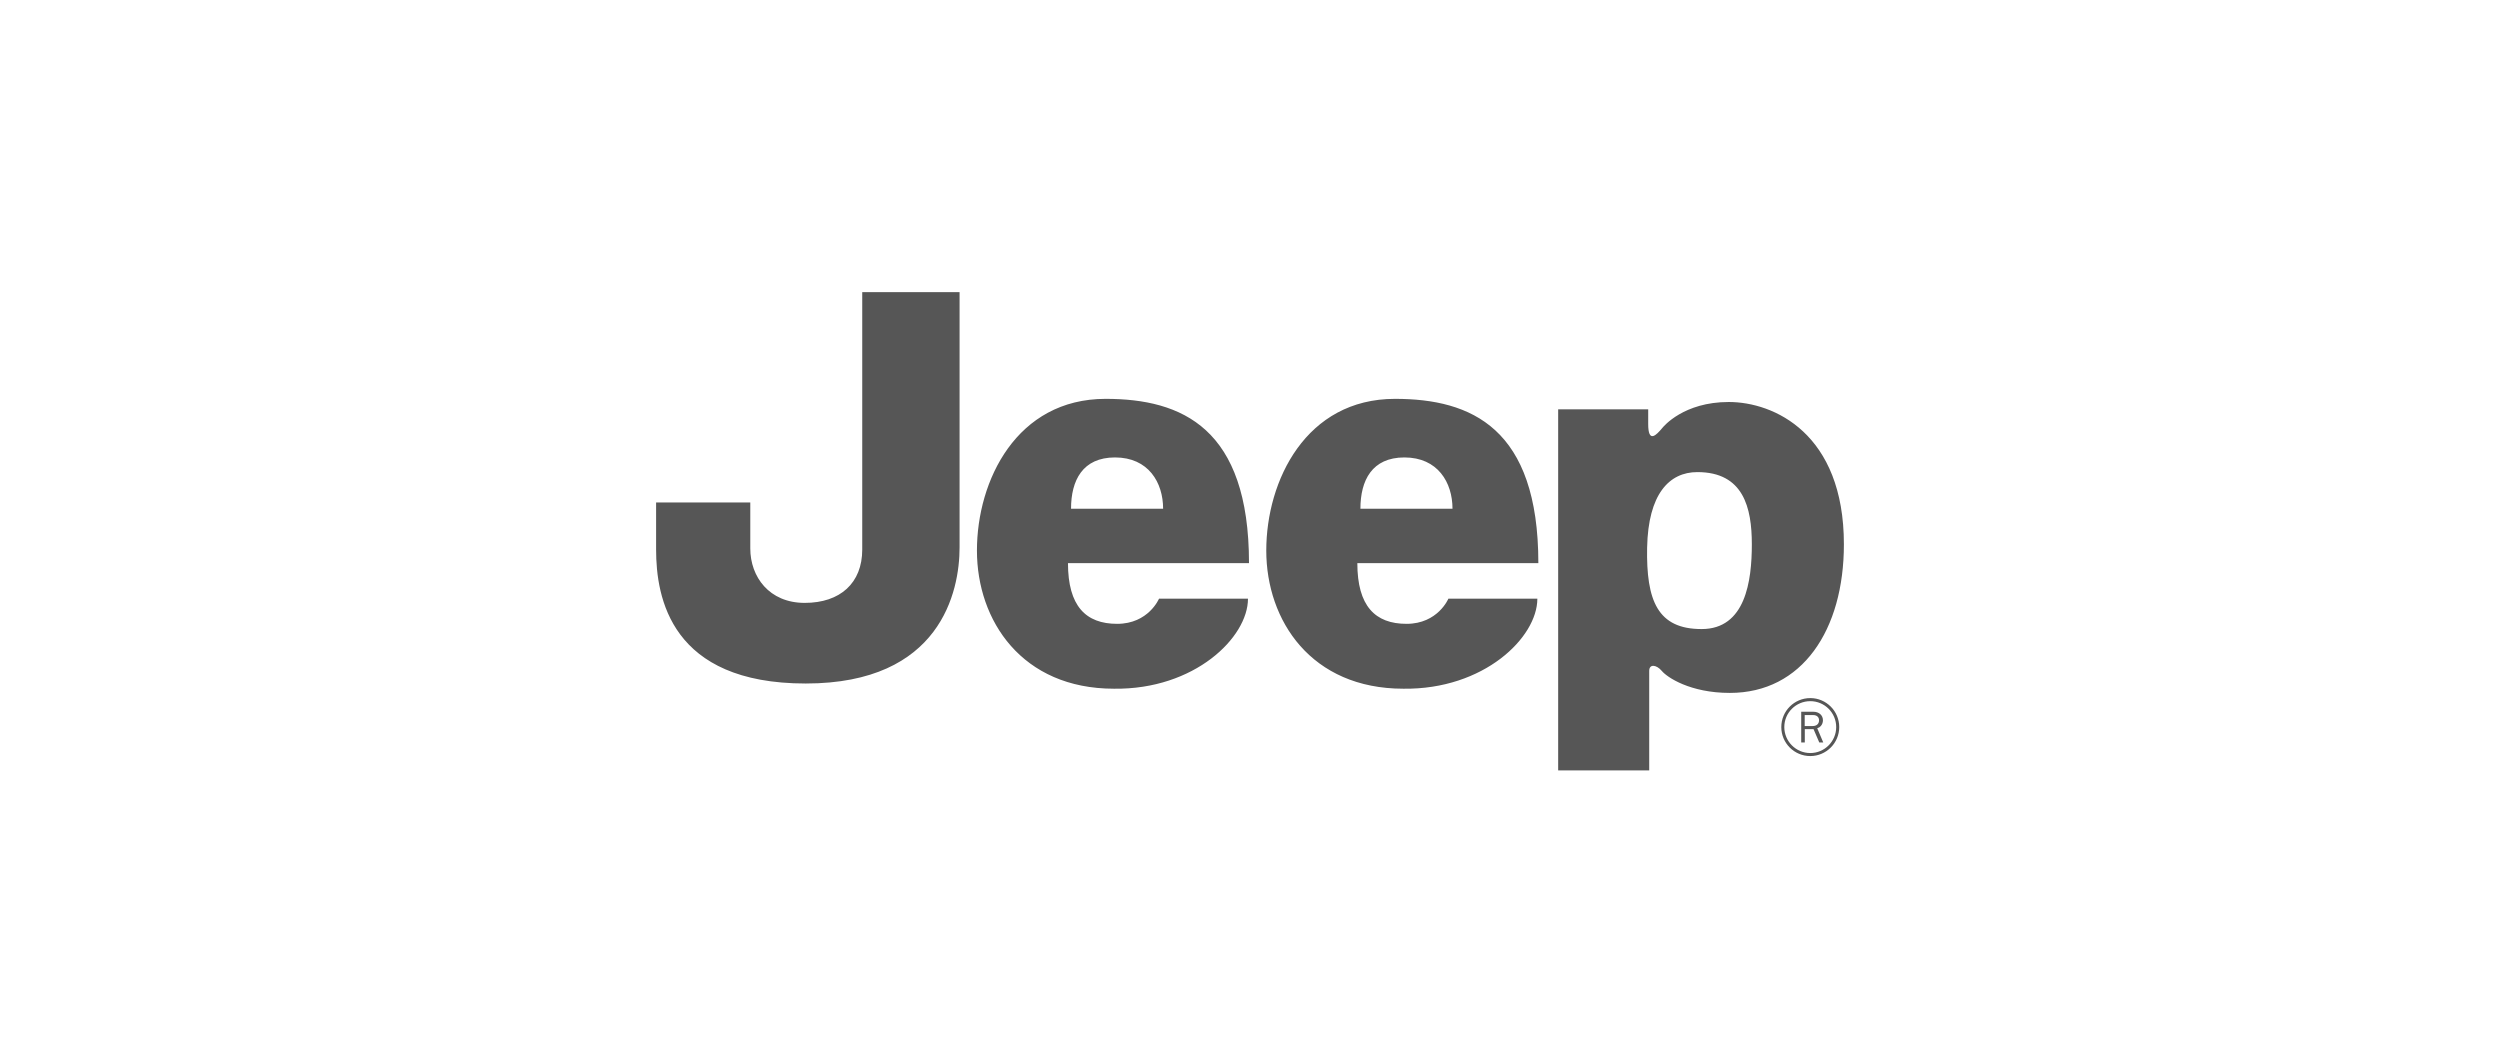
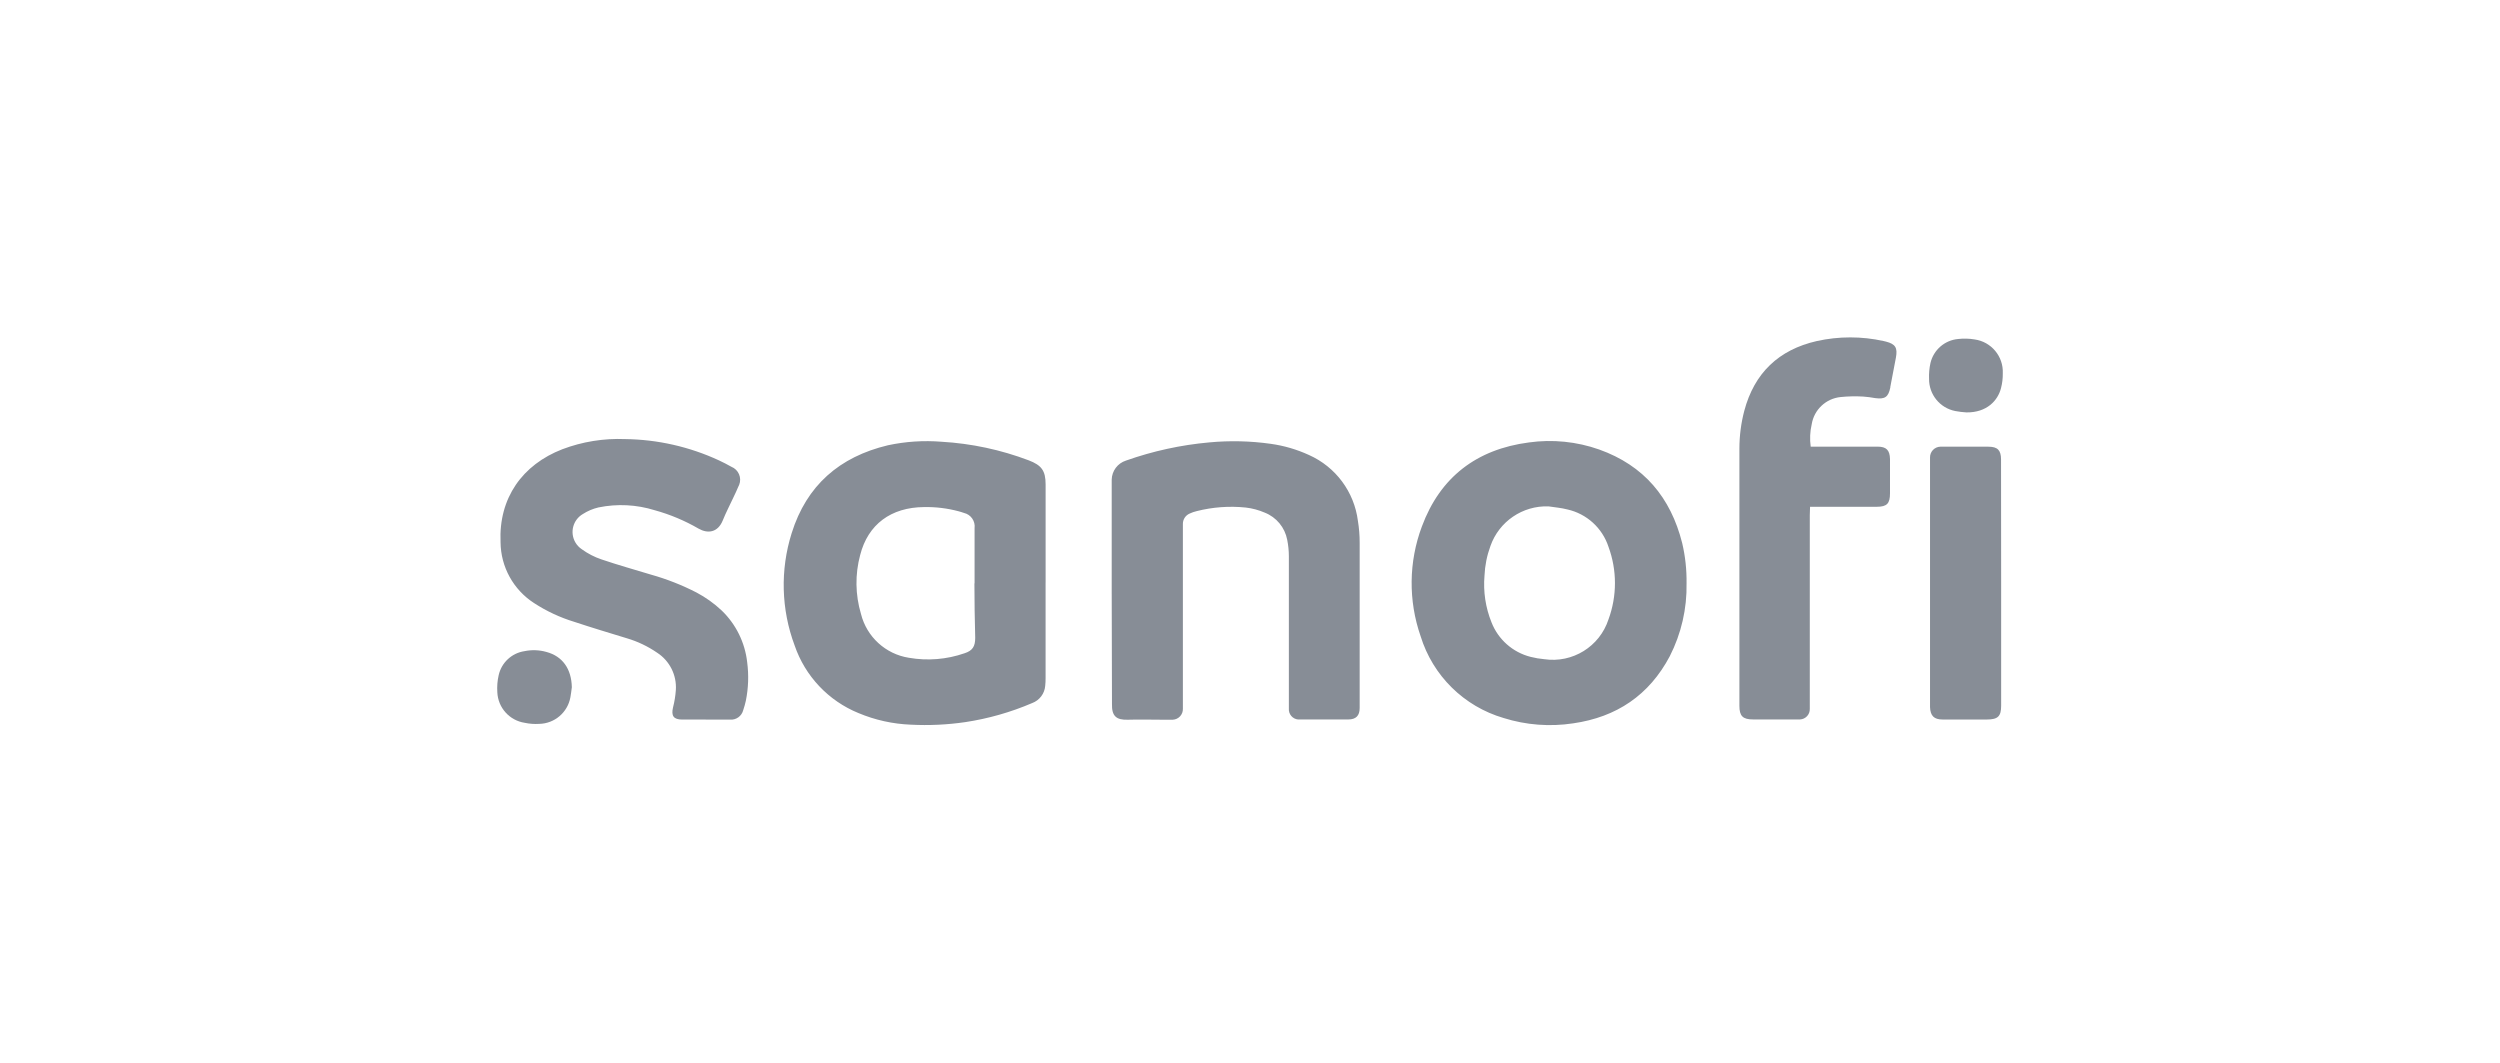
- <svg xmlns="http://www.w3.org/2000/svg" id="Layer_5" viewBox="0 0 200 85">
+ <svg xmlns="http://www.w3.org/2000/svg" id="Layer_4" viewBox="0 0 200 85">
  <defs>
-     <style>.cls-1{fill:#565656;stroke-width:0px;}</style>
+     <style>.cls-1{fill:#878d96;stroke-width:0px;}</style>
  </defs>
-   <path class="cls-1" d="M131.769,43.798c-.077,4.267.844,6.527,4.362,6.527,3.512,0,4.016-3.85,4.016-6.78,0-2.932-.666-5.777-4.356-5.777-2.263,0-3.934,1.759-4.021,6.03h0ZM124.653,61.629v-28.883h7.203v1.172c0,1.563.63.918,1.138.309.085-.102,1.69-2.067,5.306-2.067,3.604,0,9.212,2.511,9.212,11.386,0,6.865-3.345,11.887-9.123,11.887-3.184,0-5.024-1.253-5.445-1.759-.421-.499-1.007-.586-1.007,0v7.956h-7.284M68.98,23.371h7.786v20.427c0,3.514-1.509,10.883-12.307,10.883-10.799,0-11.971-6.869-11.971-10.717v-3.767h7.535v3.682c0,2.26,1.507,4.352,4.352,4.352,2.846,0,4.604-1.59,4.604-4.267v-20.593M93.049,40.699c0-2.095-1.17-4.104-3.849-4.104-2.595,0-3.517,1.84-3.517,4.104h7.365ZM88.45,31.908c6.115,0,11.47,2.343,11.47,13.143h-14.482c0,3.432,1.422,4.856,3.933,4.856,2.512,0,3.349-2.011,3.349-2.011h7.118c0,3.099-4.27,7.284-10.718,7.201-7.365,0-10.965-5.442-10.965-11.051,0-5.611,3.179-12.138,10.295-12.138M116.2,40.699c0-2.095-1.171-4.104-3.85-4.104-2.594,0-3.517,1.84-3.517,4.104h7.367ZM111.6,31.908c6.114,0,11.468,2.343,11.468,13.143h-14.481c0,3.432,1.423,4.856,3.936,4.856,2.509,0,3.347-2.011,3.347-2.011h7.118c0,3.099-4.271,7.284-10.717,7.201-7.369,0-10.969-5.442-10.969-11.051,0-5.611,3.183-12.138,10.297-12.138M142.744,58.166c0-1.144.931-2.073,2.079-2.073,1.144,0,2.073.929,2.073,2.073,0,1.142-.929,2.077-2.073,2.077-1.148,0-2.079-.935-2.079-2.077ZM142.504,58.166c0,1.28,1.036,2.319,2.319,2.319,1.274,0,2.316-1.039,2.316-2.319s-1.042-2.319-2.316-2.319c-1.282,0-2.319,1.039-2.319,2.319M145.86,59.397l-.481-1.137c.153-.053.204-.09.285-.177.106-.113.172-.293.172-.455,0-.41-.315-.689-.772-.689h-.967v2.458h.287v-1.065h.699l.459,1.065h.319-0ZM144.376,58.083v-.877h.682c.285,0,.466.162.466.414,0,.286-.192.463-.506.463h-.642" />
+   <path class="cls-1" d="M83.647,46.587v7.665c.001.203-.009.407-.03.609-.047.626-.455,1.166-1.043,1.384-1.712.734-3.511,1.247-5.353,1.525-1.441.211-2.898.279-4.352.204-1.441-.056-2.861-.37-4.19-.928-2.406-.981-4.269-2.954-5.11-5.413-1.076-2.881-1.16-6.039-.238-8.973,1.197-3.833,3.833-6.115,7.704-7.039,1.41-.302,2.856-.397,4.293-.281,2.384.139,4.733.64,6.967,1.486,1.022.392,1.354.818,1.354,1.929v7.831h0ZM77.966,46.676v-4.42c.074-.566-.295-1.095-.852-1.222-.141-.055-.29-.089-.426-.132-.901-.241-1.831-.354-2.764-.336-2.649.021-4.484,1.384-5.11,3.833-.416,1.547-.394,3.179.064,4.714.457,1.833,1.967,3.215,3.833,3.509,1.491.26,3.025.136,4.454-.362.635-.204.852-.541.852-1.231-.04-1.454-.061-2.909-.064-4.365,0,0,.013.013.013.013ZM134.924,46.667c.039,2.024-.422,4.026-1.341,5.83-1.648,3.117-4.259,4.872-7.725,5.37-1.865.285-3.77.14-5.57-.426-3.172-.928-5.666-3.387-6.639-6.545-.99-2.845-.956-5.946.098-8.768,1.469-3.969,4.395-6.188,8.568-6.733,1.892-.264,3.82-.07,5.621.566,3.577,1.278,5.719,3.833,6.639,7.486.248,1.055.365,2.136.349,3.219h0ZM123.882,40.51c-2.075-.073-3.957,1.21-4.646,3.168-.281.764-.442,1.567-.477,2.381-.107,1.27.085,2.548.562,3.73.535,1.371,1.699,2.399,3.126,2.76.36.092.728.155,1.099.187,2.256.331,4.422-1.01,5.131-3.177.692-1.879.692-3.943,0-5.821-.494-1.501-1.738-2.632-3.279-2.981-.507-.132-1.018-.17-1.516-.247h0ZM88.936,47.515v-9.143c.015-.7.474-1.313,1.141-1.525,2.155-.763,4.396-1.252,6.673-1.456,1.636-.153,3.283-.115,4.91.115,1.057.147,2.088.448,3.058.894,2.136.951,3.62,2.948,3.914,5.268.096.584.143,1.175.141,1.767v13.206c0,.613-.294.911-.899.916h-3.862c-.446.051-.849-.27-.9-.716-.006-.052-.007-.105-.003-.157v-12.192c-.001-.439-.046-.877-.132-1.307-.186-.987-.866-1.809-1.801-2.176-.481-.208-.991-.345-1.512-.405-1.315-.136-2.644-.039-3.926.285-.198.046-.391.113-.575.2-.322.143-.531.461-.532.813v14.786c.022.47-.342.868-.812.89-.026.001-.052.001-.078,0h-.711c-.933,0-1.865-.03-2.794,0s-1.307-.285-1.278-1.278c-.004-2.926-.021-5.855-.021-8.785h-0ZM56.461,57.565h-1.878c-.698,0-.899-.294-.741-.971.118-.458.193-.925.226-1.397.077-1.192-.496-2.332-1.499-2.981-.741-.51-1.557-.899-2.419-1.154-1.401-.426-2.811-.852-4.212-1.316-1.135-.346-2.216-.851-3.211-1.499-1.657-1.067-2.665-2.897-2.683-4.867-.158-3.552,1.759-6.205,4.94-7.44,1.602-.606,3.31-.883,5.021-.813,2.596.031,5.156.612,7.512,1.703.336.158.669.328.992.511.573.228.852.877.624,1.449-.018.045-.039.089-.062.131-.119.298-.264.583-.4.877-.285.613-.6,1.214-.852,1.84-.396.975-1.205,1.069-1.933.652-1.099-.637-2.276-1.131-3.5-1.469-1.46-.457-3.012-.534-4.51-.226-.443.104-.865.282-1.248.528-.792.462-1.06,1.479-.598,2.271.128.22.305.407.517.548.479.347,1.007.62,1.567.809,1.312.447,2.649.818,3.977,1.222,1.254.353,2.469.831,3.628,1.427.735.388,1.414.874,2.019,1.444,1.14,1.097,1.86,2.559,2.036,4.131.135,1.027.099,2.068-.106,3.083-.056.253-.125.504-.209.75-.12.483-.573.806-1.069.762h-1.929s0-.004,0-.004ZM144.855,35.732h5.357c.698,0,.971.281.988.992v2.742c0,.822-.247,1.073-1.056,1.077h-5.34c0,.247-.021.46-.021.673v15.488c.018.454-.336.835-.79.853-.029.001-.059.001-.088-.001h-3.654c-.83,0-1.099-.273-1.099-1.094v-20.577c.001-1.016.131-2.028.388-3.011.805-3.036,2.76-4.897,5.809-5.591,1.759-.389,3.581-.389,5.34,0l.196.047c.75.196.933.494.788,1.278l-.447,2.342v.047c-.158.767-.426.958-1.209.852-.316-.058-.634-.099-.954-.123-.606-.036-1.214-.024-1.818.038-1.173.12-2.12,1.012-2.308,2.176-.137.588-.164,1.195-.081,1.793h-0ZM160.092,46.659v9.795c0,.852-.256,1.103-1.133,1.107h-3.552c-.69,0-.979-.302-1.005-.992v-19.96c-.013-.47.357-.862.828-.875.029-.001.059-0.0.088.002h3.756c.732,0,1.009.281,1.009,1.022.009,3.302.011,6.602.009,9.901Z" />
+   <path class="cls-1" d="M45.747,54.98c-.038.268-.064.537-.115.801-.219,1.213-1.263,2.104-2.495,2.129-.388.025-.778-.004-1.158-.085-1.221-.186-2.14-1.21-2.193-2.444-.031-.456.005-.913.106-1.358.221-1.008,1.041-1.775,2.061-1.929.581-.121,1.183-.101,1.754.06,1.299.345,2.01,1.358,2.04,2.828h0ZM157.319,32.993c-.303-.018-.605-.055-.903-.111-1.228-.244-2.107-1.329-2.091-2.581-.017-.422.02-.844.111-1.256.246-1.052,1.138-1.828,2.214-1.925.437-.05.878-.039,1.312.034,1.338.183,2.318,1.354,2.261,2.704.007.405-.041.809-.145,1.201-.247.975-1.129,1.955-2.76,1.933h0Z" />
</svg>
